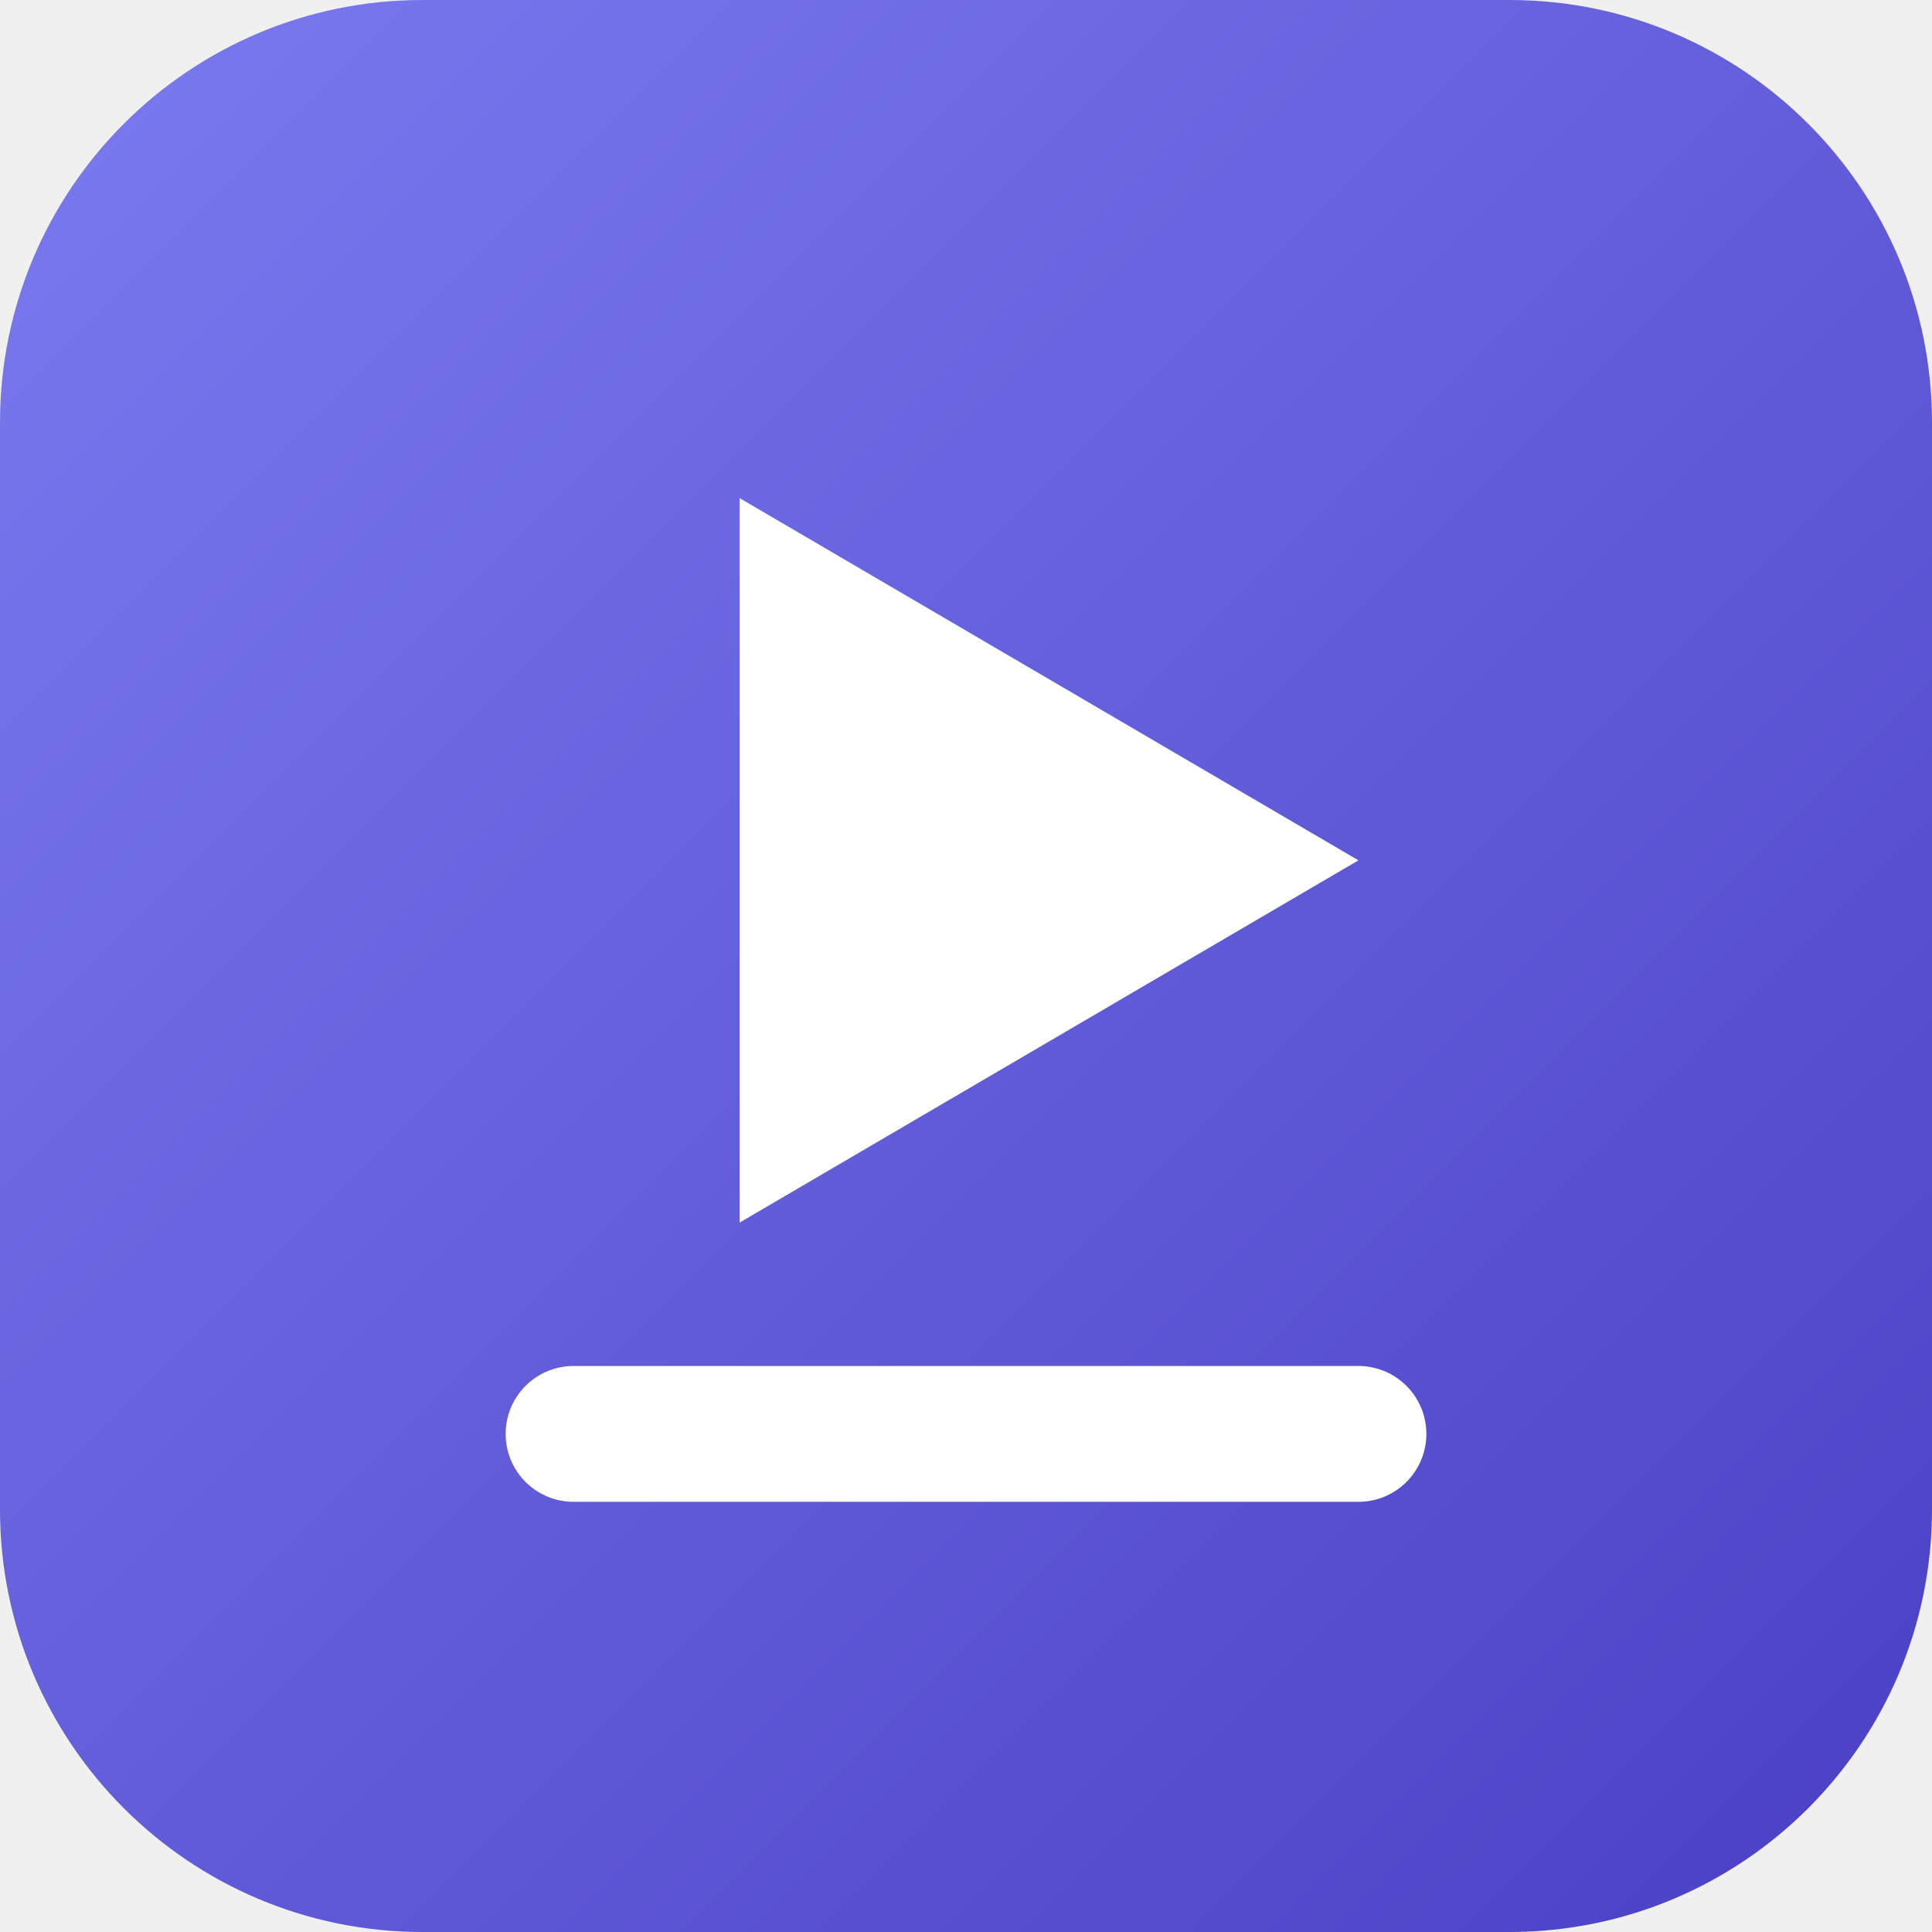
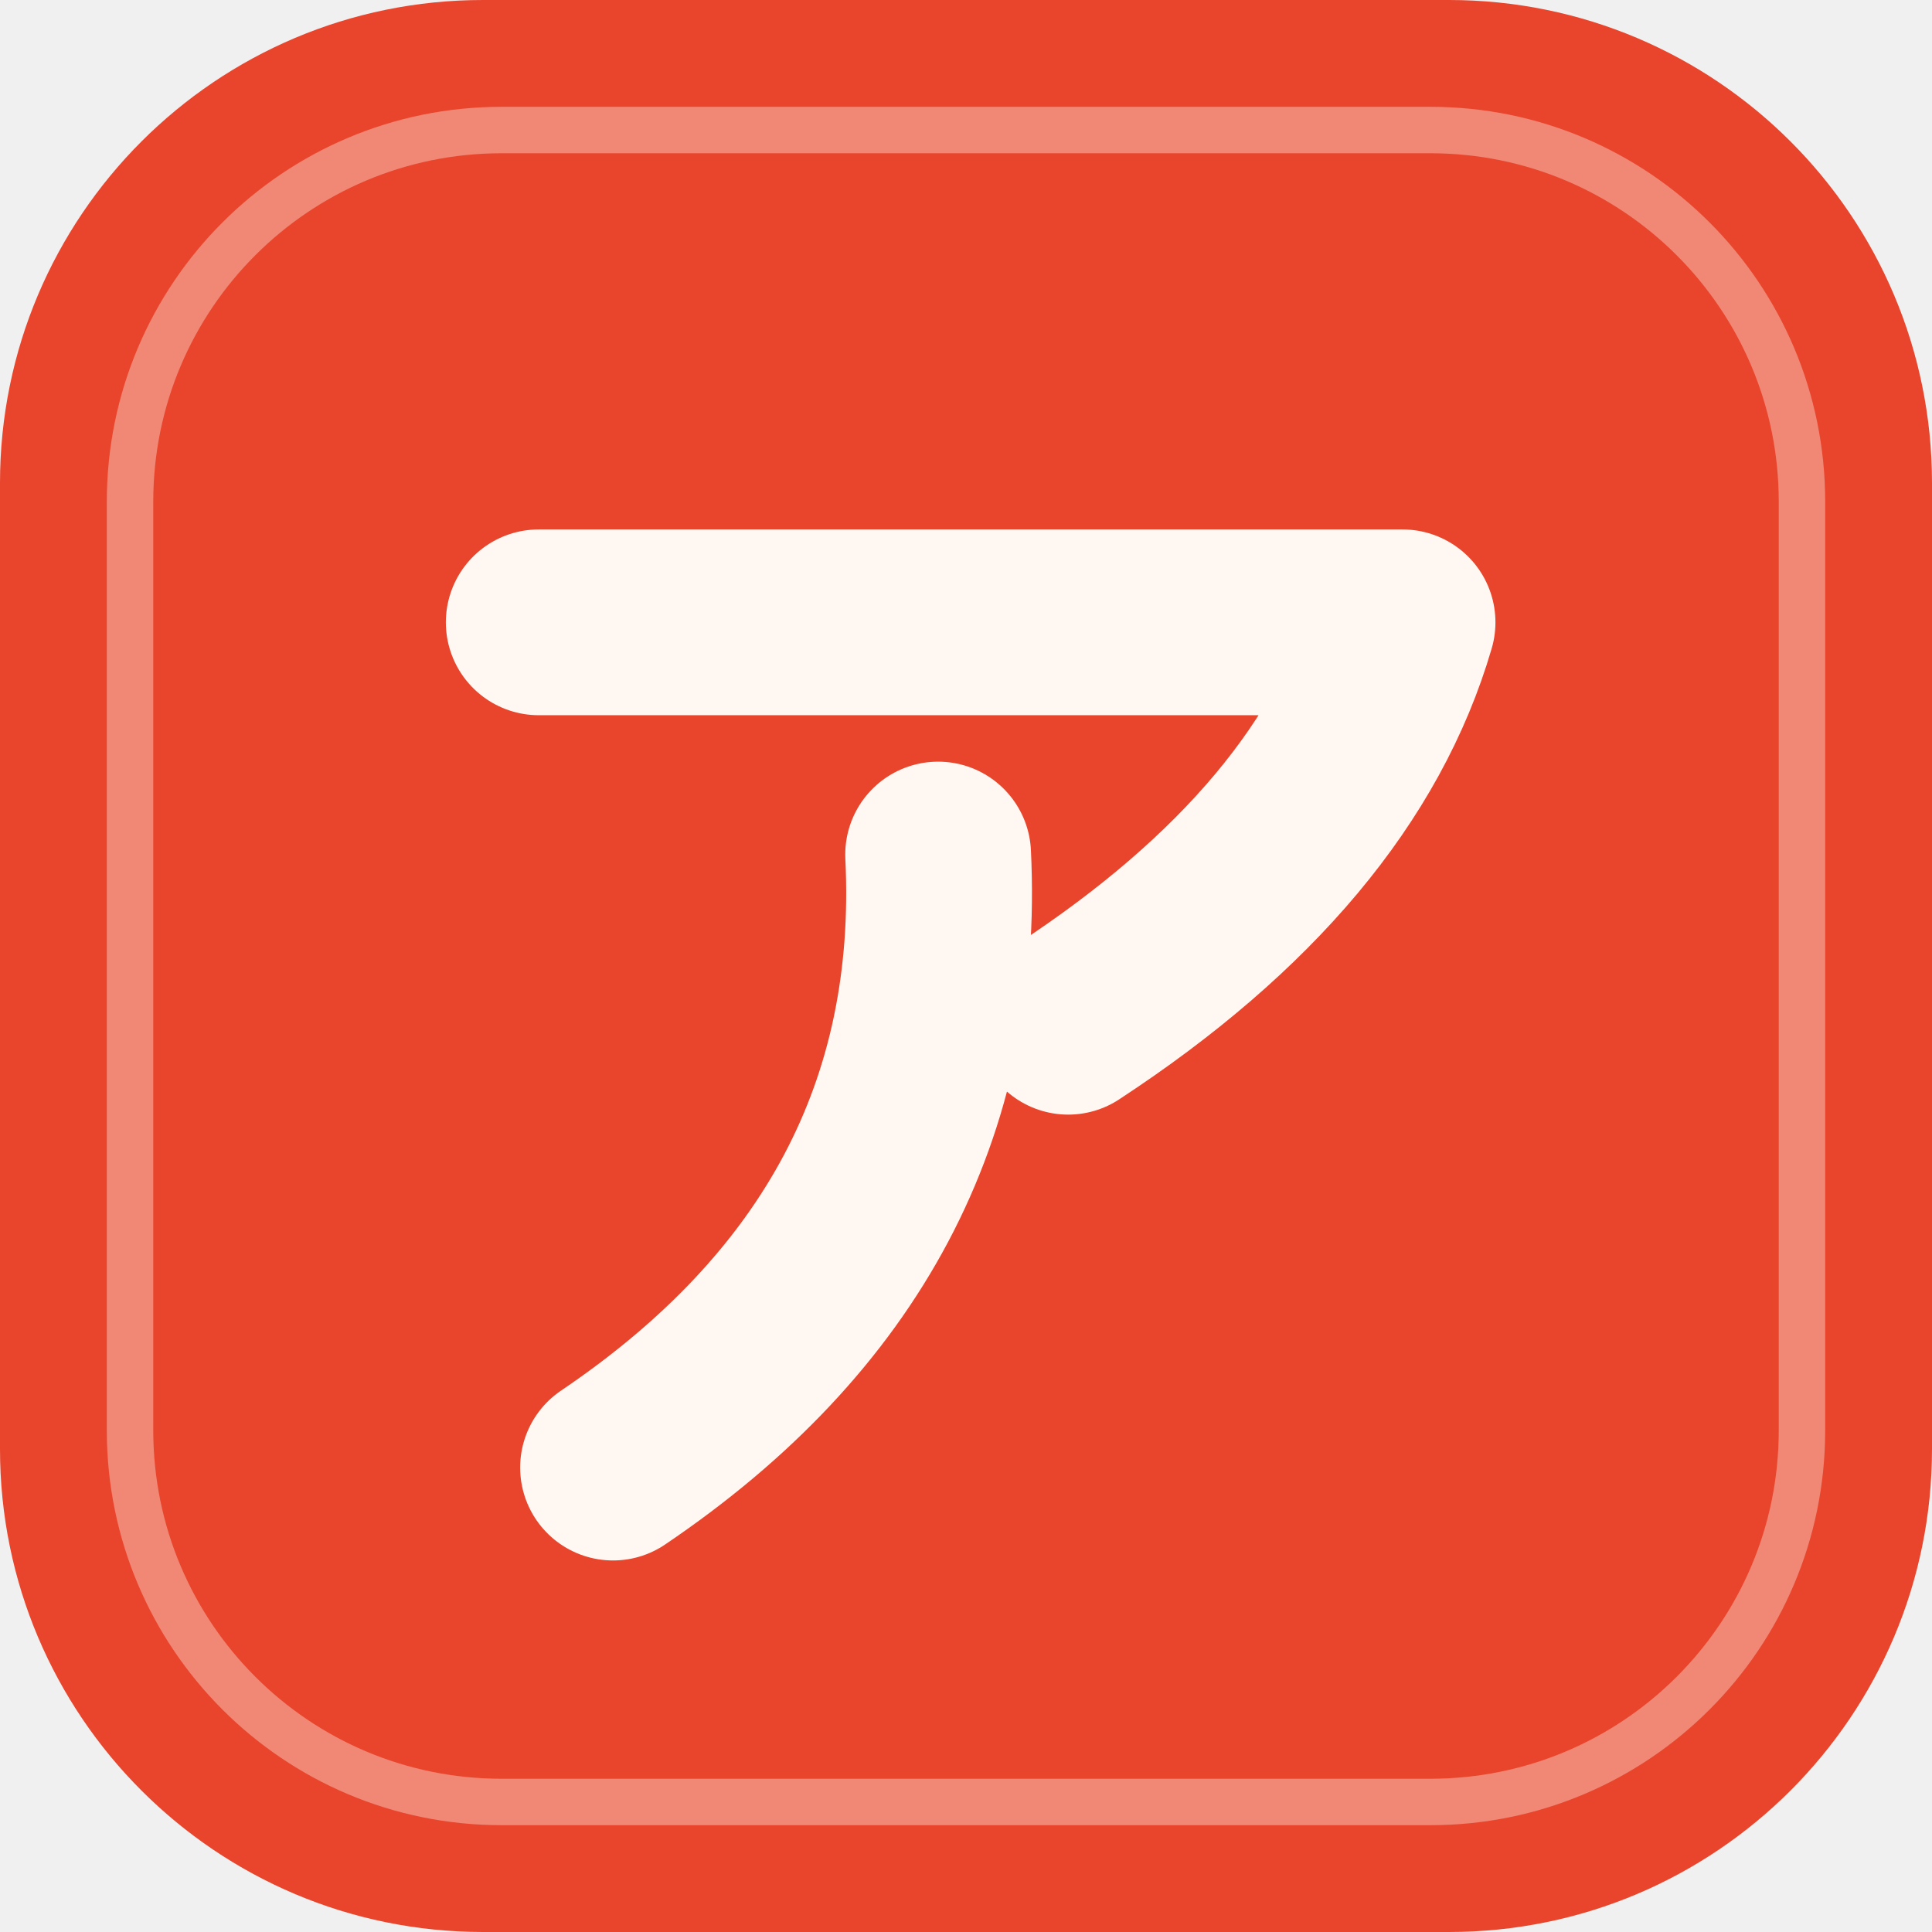
- <svg xmlns="http://www.w3.org/2000/svg" viewBox="0 0 512 512">
-   <defs>
-     <linearGradient id="g" x1="0" y1="0" x2="1" y2="1">
-       <stop offset="0" stop-color="#7b7bf0" />
-       <stop offset="1" stop-color="#4a3fc4" />
-     </linearGradient>
-   </defs>
-   <rect width="512" height="512" rx="112" fill="url(#g)" />
-   <path d="M196 132 L360 228 L196 324 Z" fill="#fff" />
-   <path d="M152 380 H360" stroke="#fff" stroke-width="36" stroke-linecap="round" />
+ <svg xmlns="http://www.w3.org/2000/svg" viewBox="0 0 104 104">
+   <rect width="104" height="104" rx="26" fill="#E8452C" />
+   <rect x="7" y="7" width="90" height="90" rx="20" fill="none" stroke="#FFF4EC" stroke-opacity=".38" stroke-width="2.5" />
+   <path d="M29 33.5H75.5Q72 45.5 57.5 55" fill="none" stroke="#FFF8F2" stroke-width="10" stroke-linecap="round" stroke-linejoin="round" />
+   <path d="M50.5 46Q51.5 66.5 33 79" fill="none" stroke="#FFF8F2" stroke-width="10" stroke-linecap="round" />
</svg>
